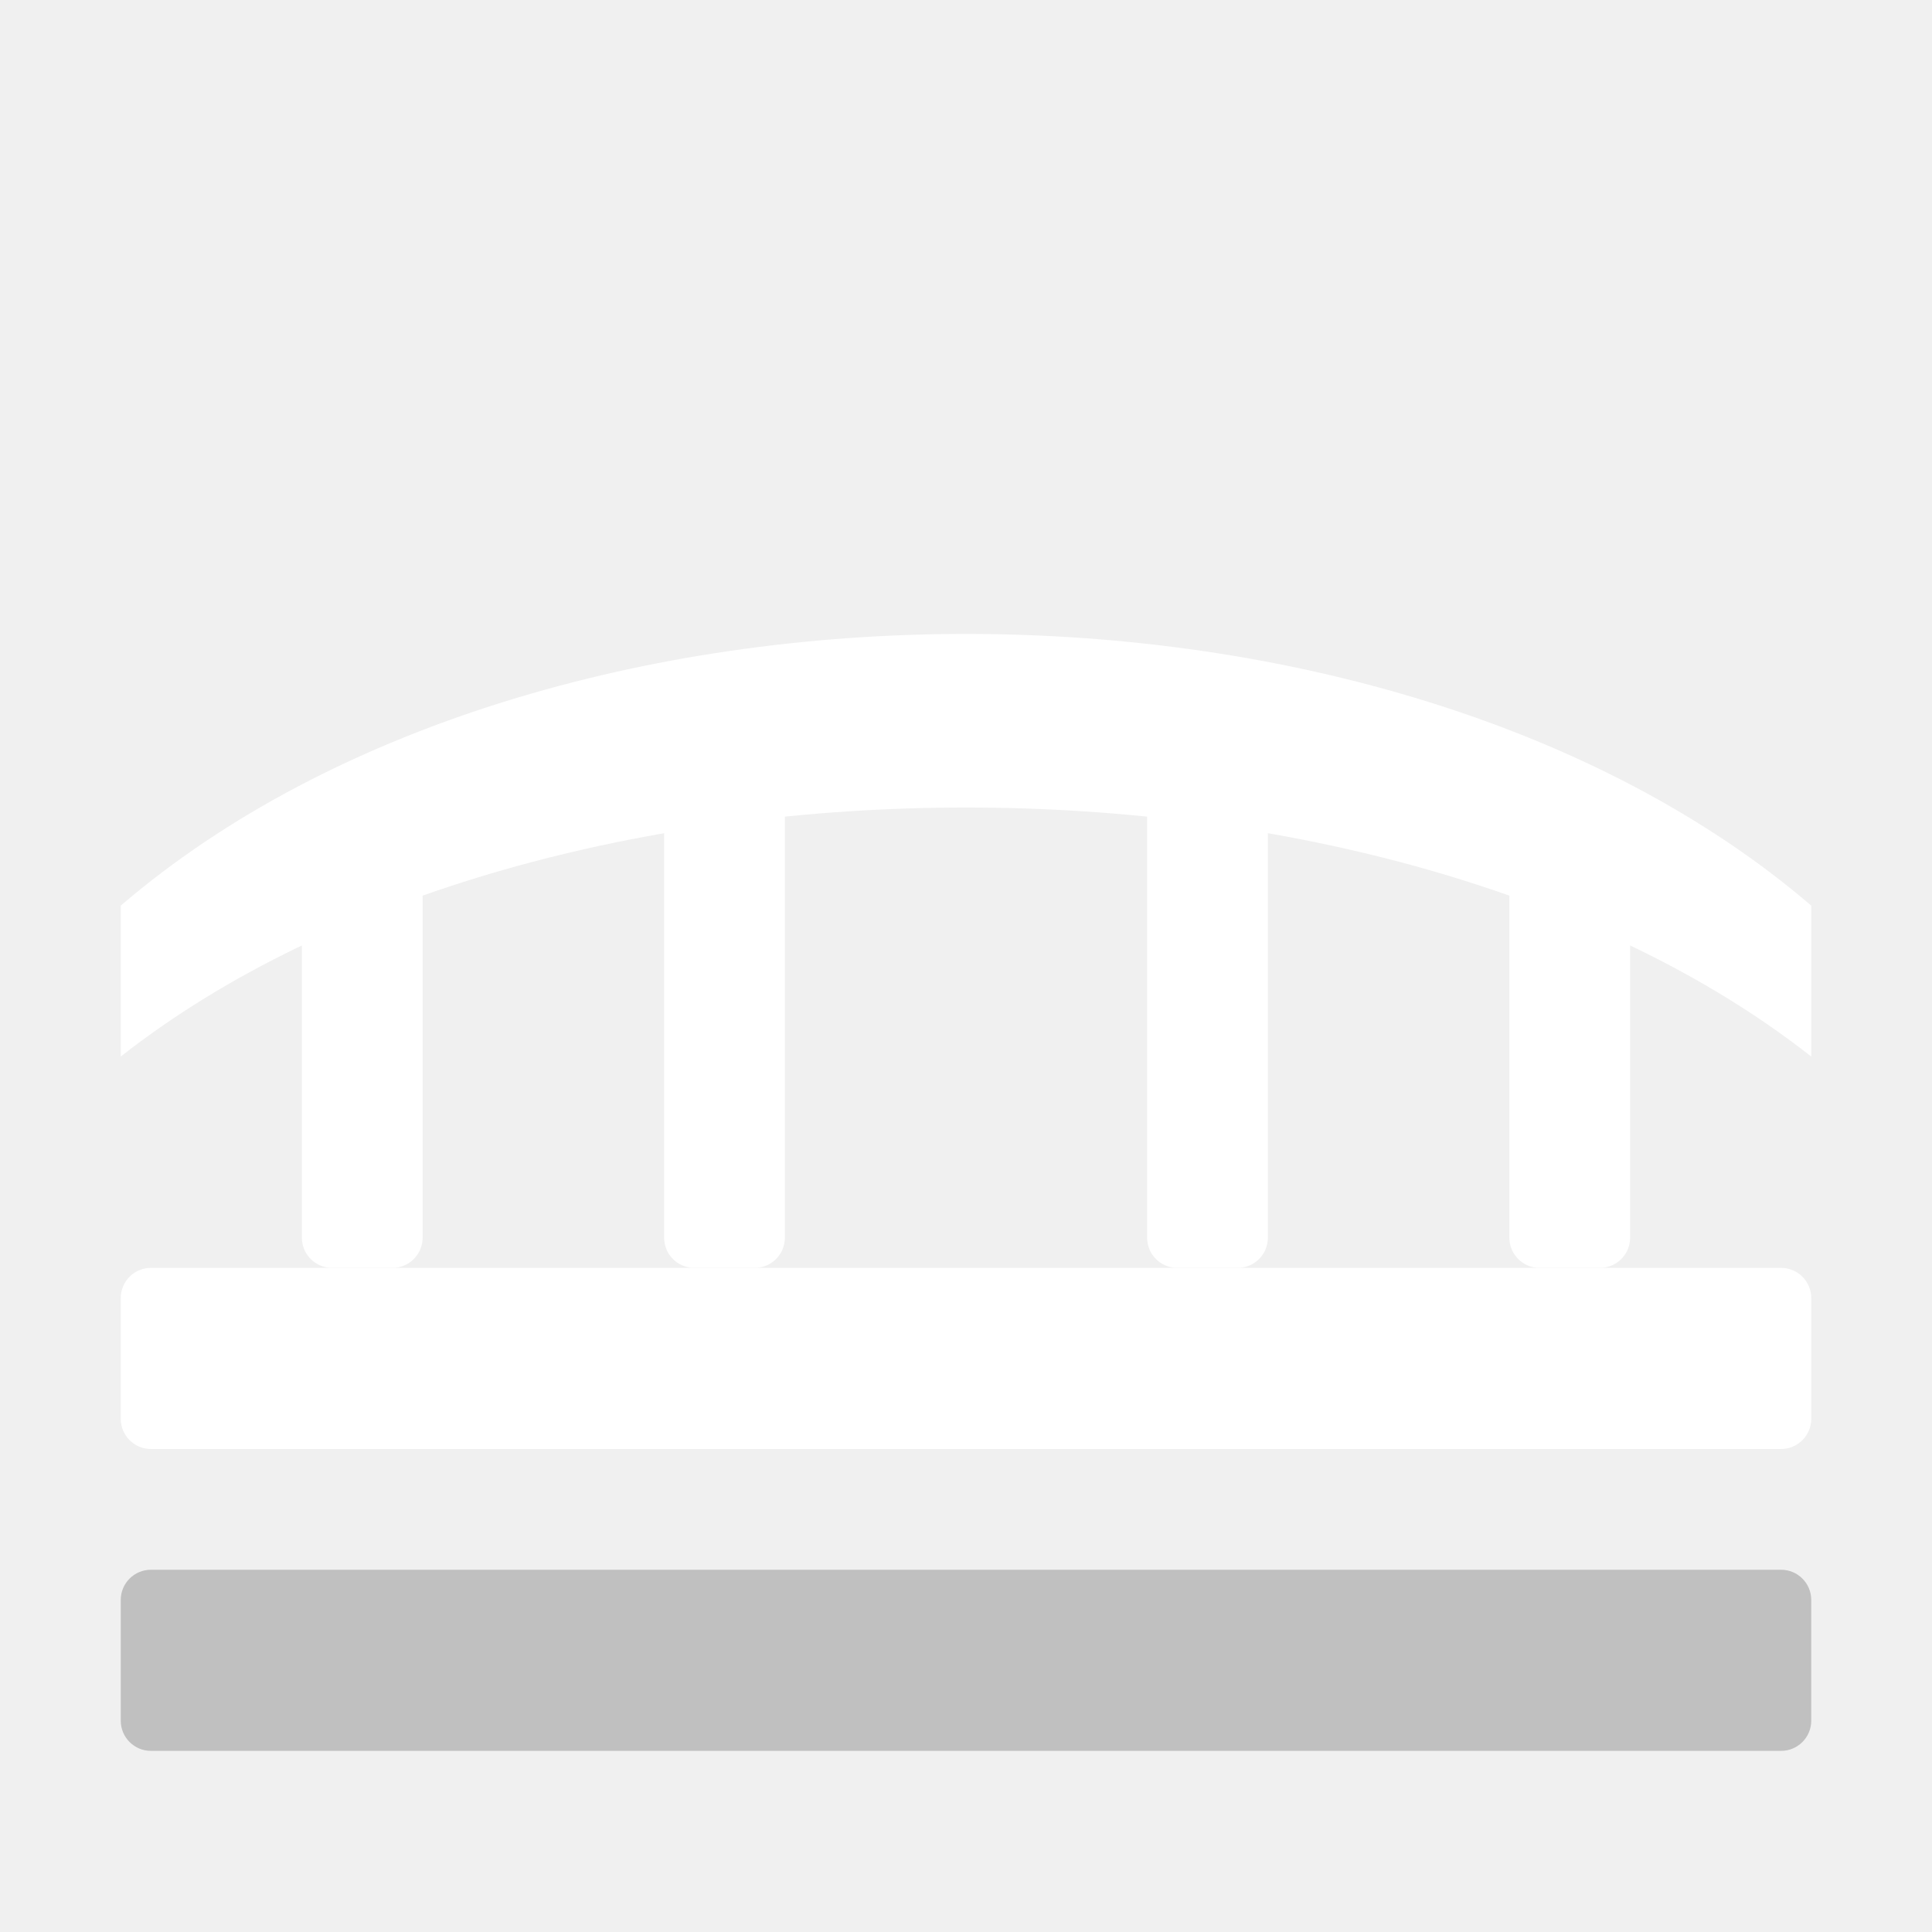
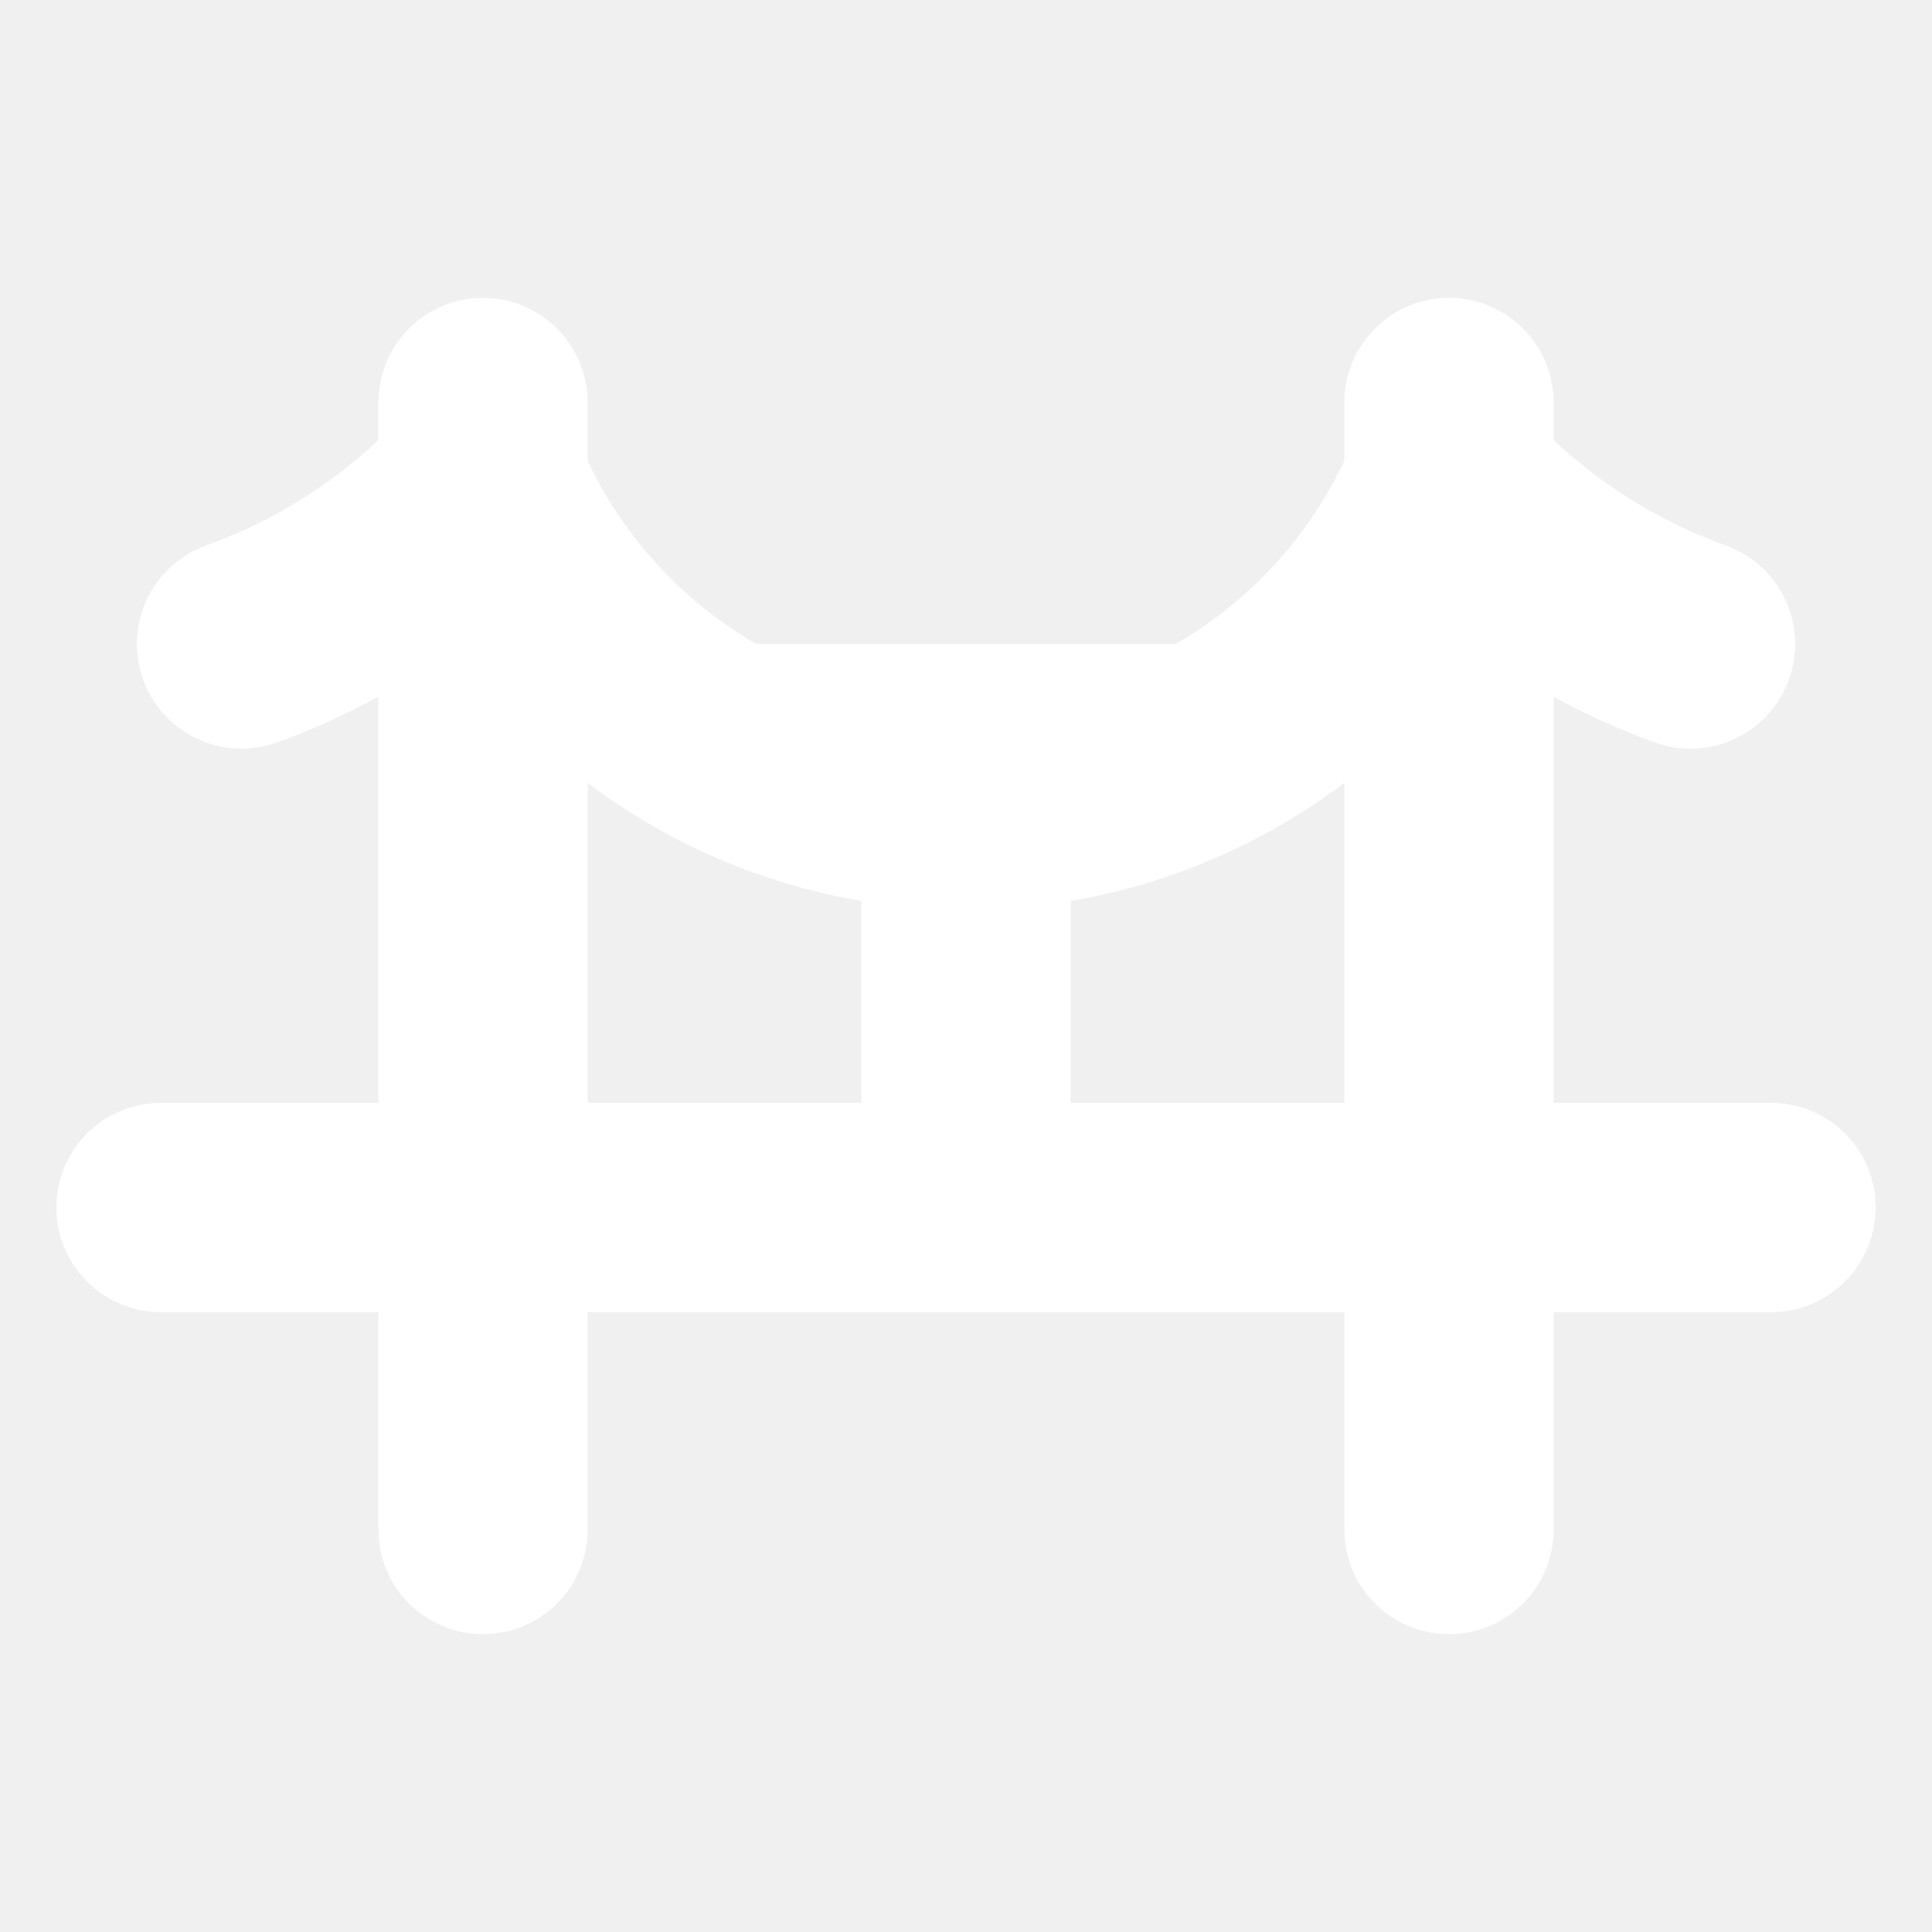
- <svg xmlns="http://www.w3.org/2000/svg" viewBox="0 0 64 64" fill="none">
-   <g fill="#ffffff">
-     <path d="M4 30c14-12 42-12 56 0v5C46 24 18 24 4 35v-5Z" />
-     <rect x="4" y="42" width="56" height="6" rx="1" />
-     <rect x="10" y="28" width="4" height="14" rx="1" />
-     <rect x="22" y="24" width="4" height="18" rx="1" />
-     <rect x="38" y="24" width="4" height="18" rx="1" />
-     <rect x="50" y="28" width="4" height="14" rx="1" />
-     <rect x="4" y="52" width="56" height="6" rx="1" fill="#000" fill-opacity=".2" />
-   </g>
+ <svg xmlns="http://www.w3.org/2000/svg" viewBox="0 0 24 24" stroke="#ffffff" stroke-width="2.6" stroke-linecap="round" stroke-linejoin="round" fill="#ffffff">
+   <path d="M6 5l0 14" />
+   <path d="M18 5l0 14" />
+   <path d="M2 15l20 0" />
+   <path d="M3 8a7.5 7.5 0 0 0 3 -2a6.5 6.5 0 0 0 12 0a7.5 7.5 0 0 0 3 2" />
+   <path d="M12 10l0 5" />
</svg>
